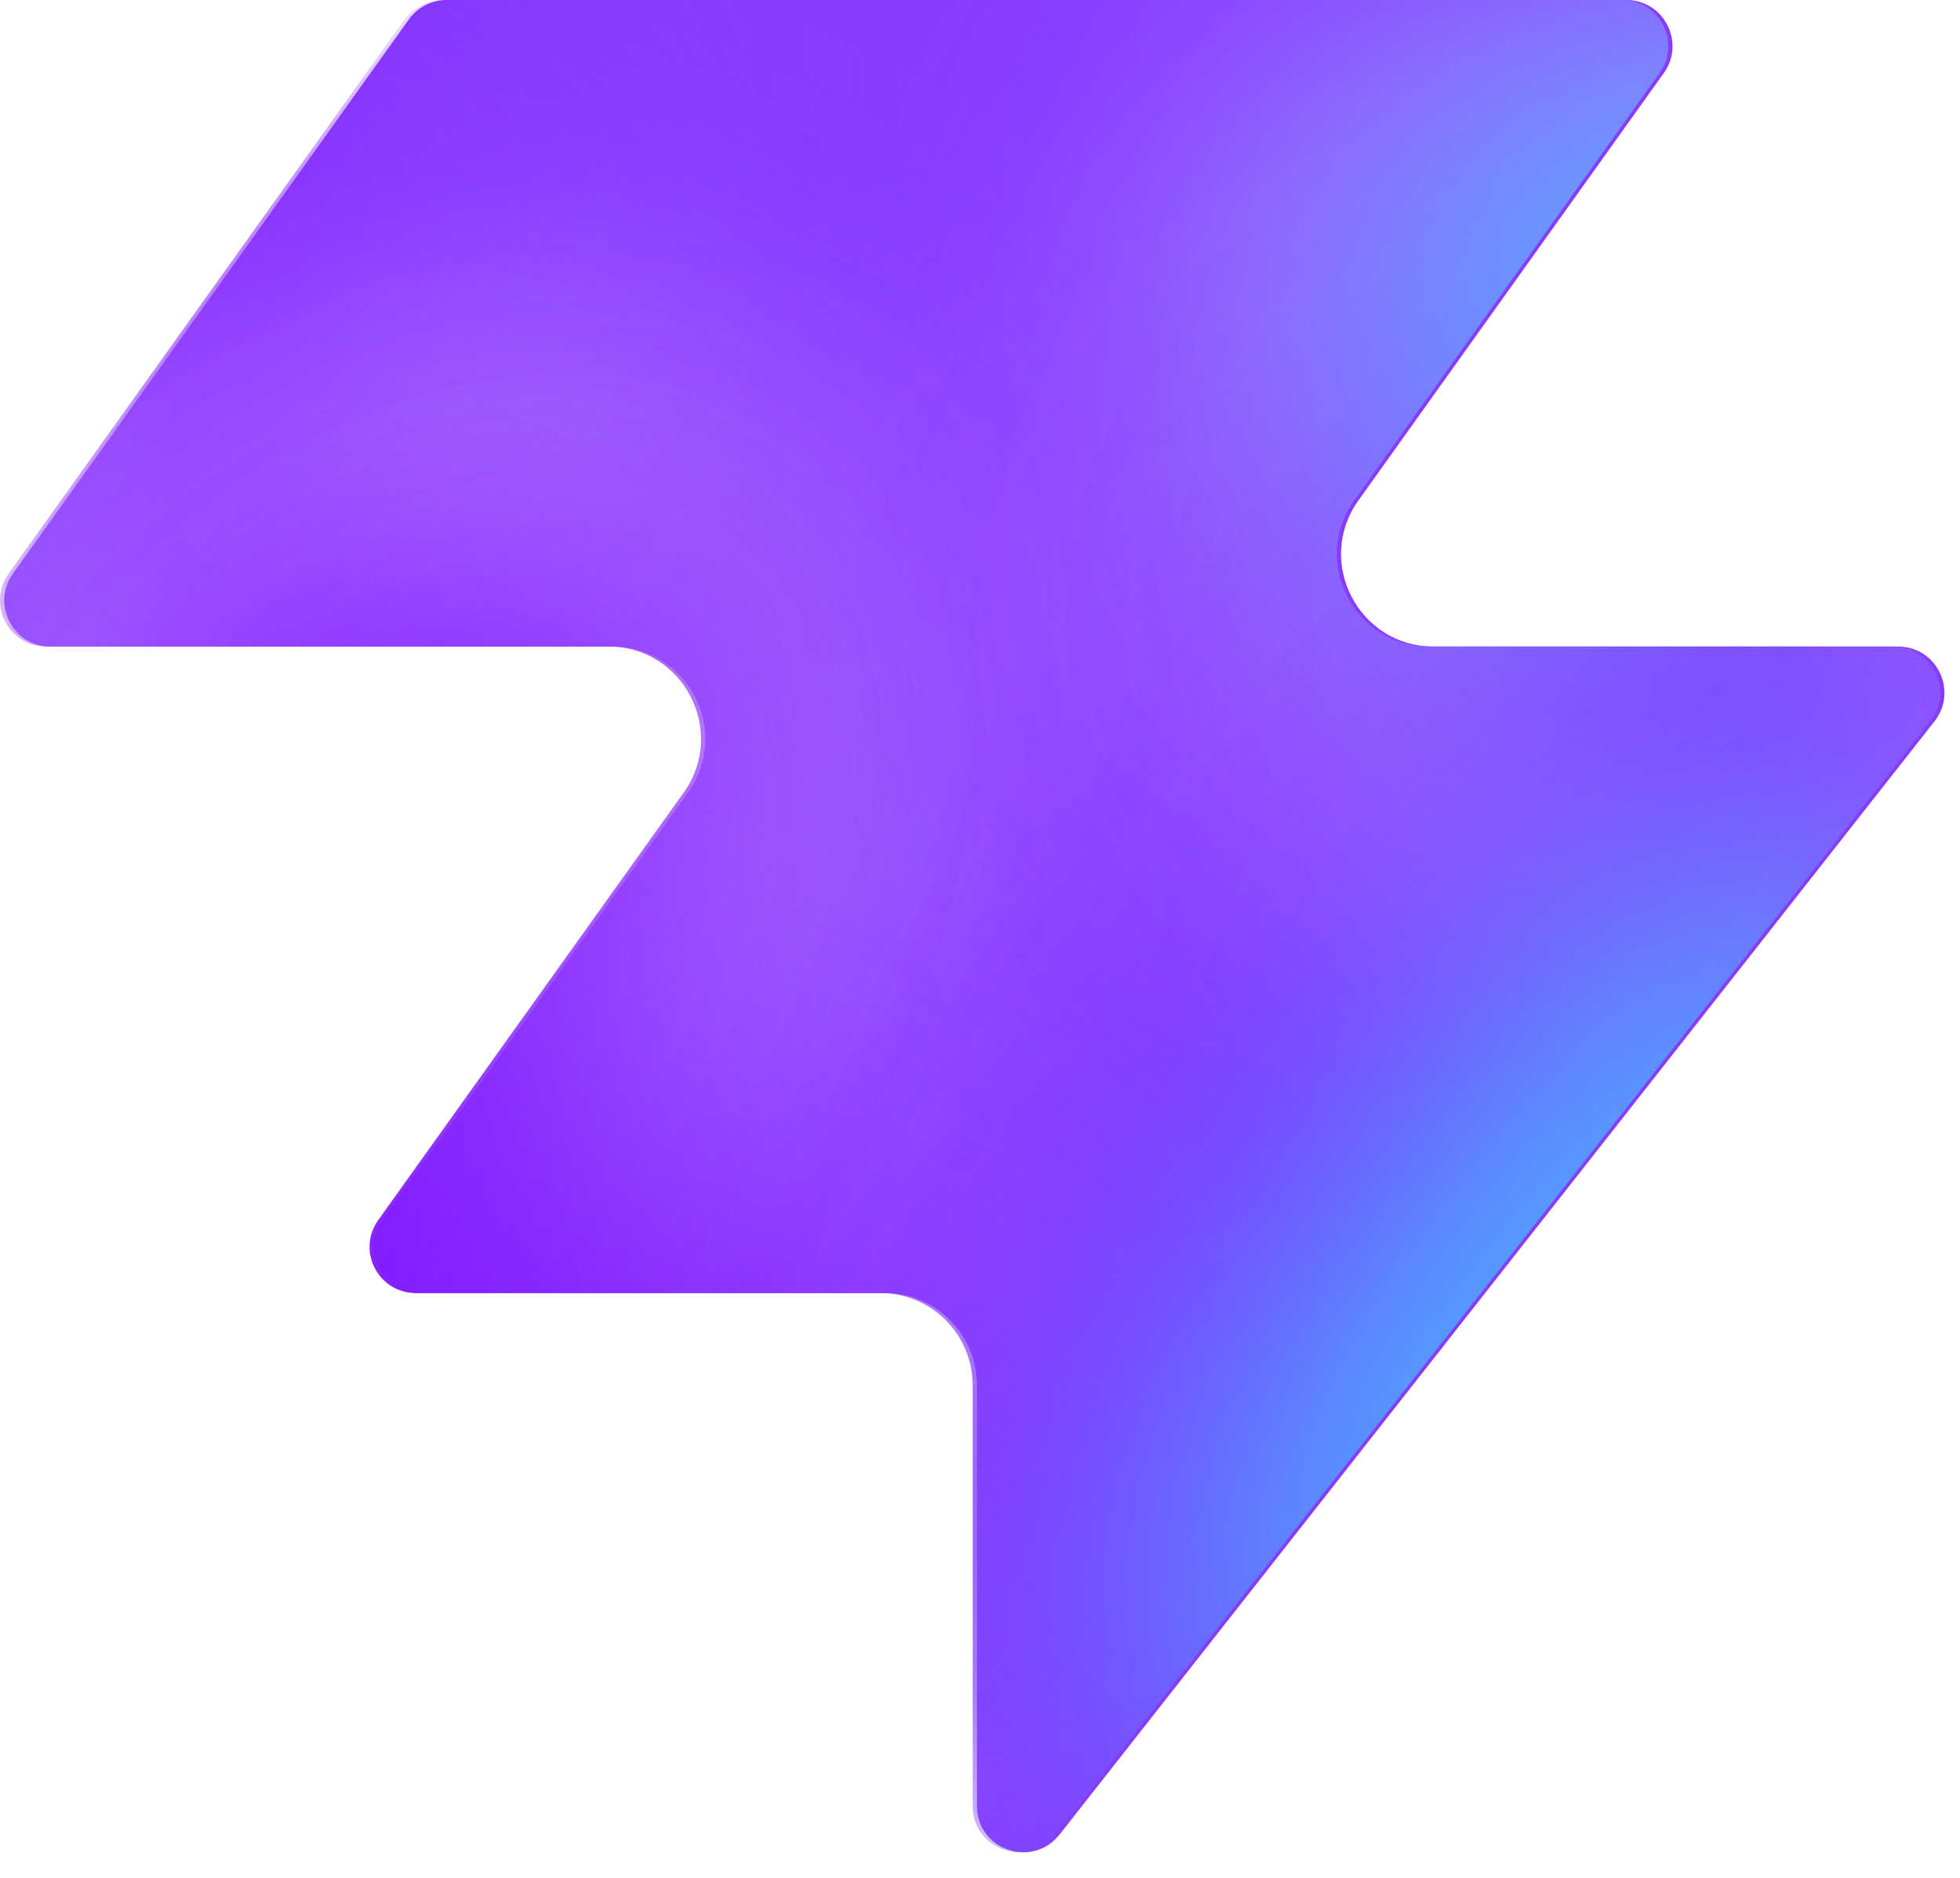
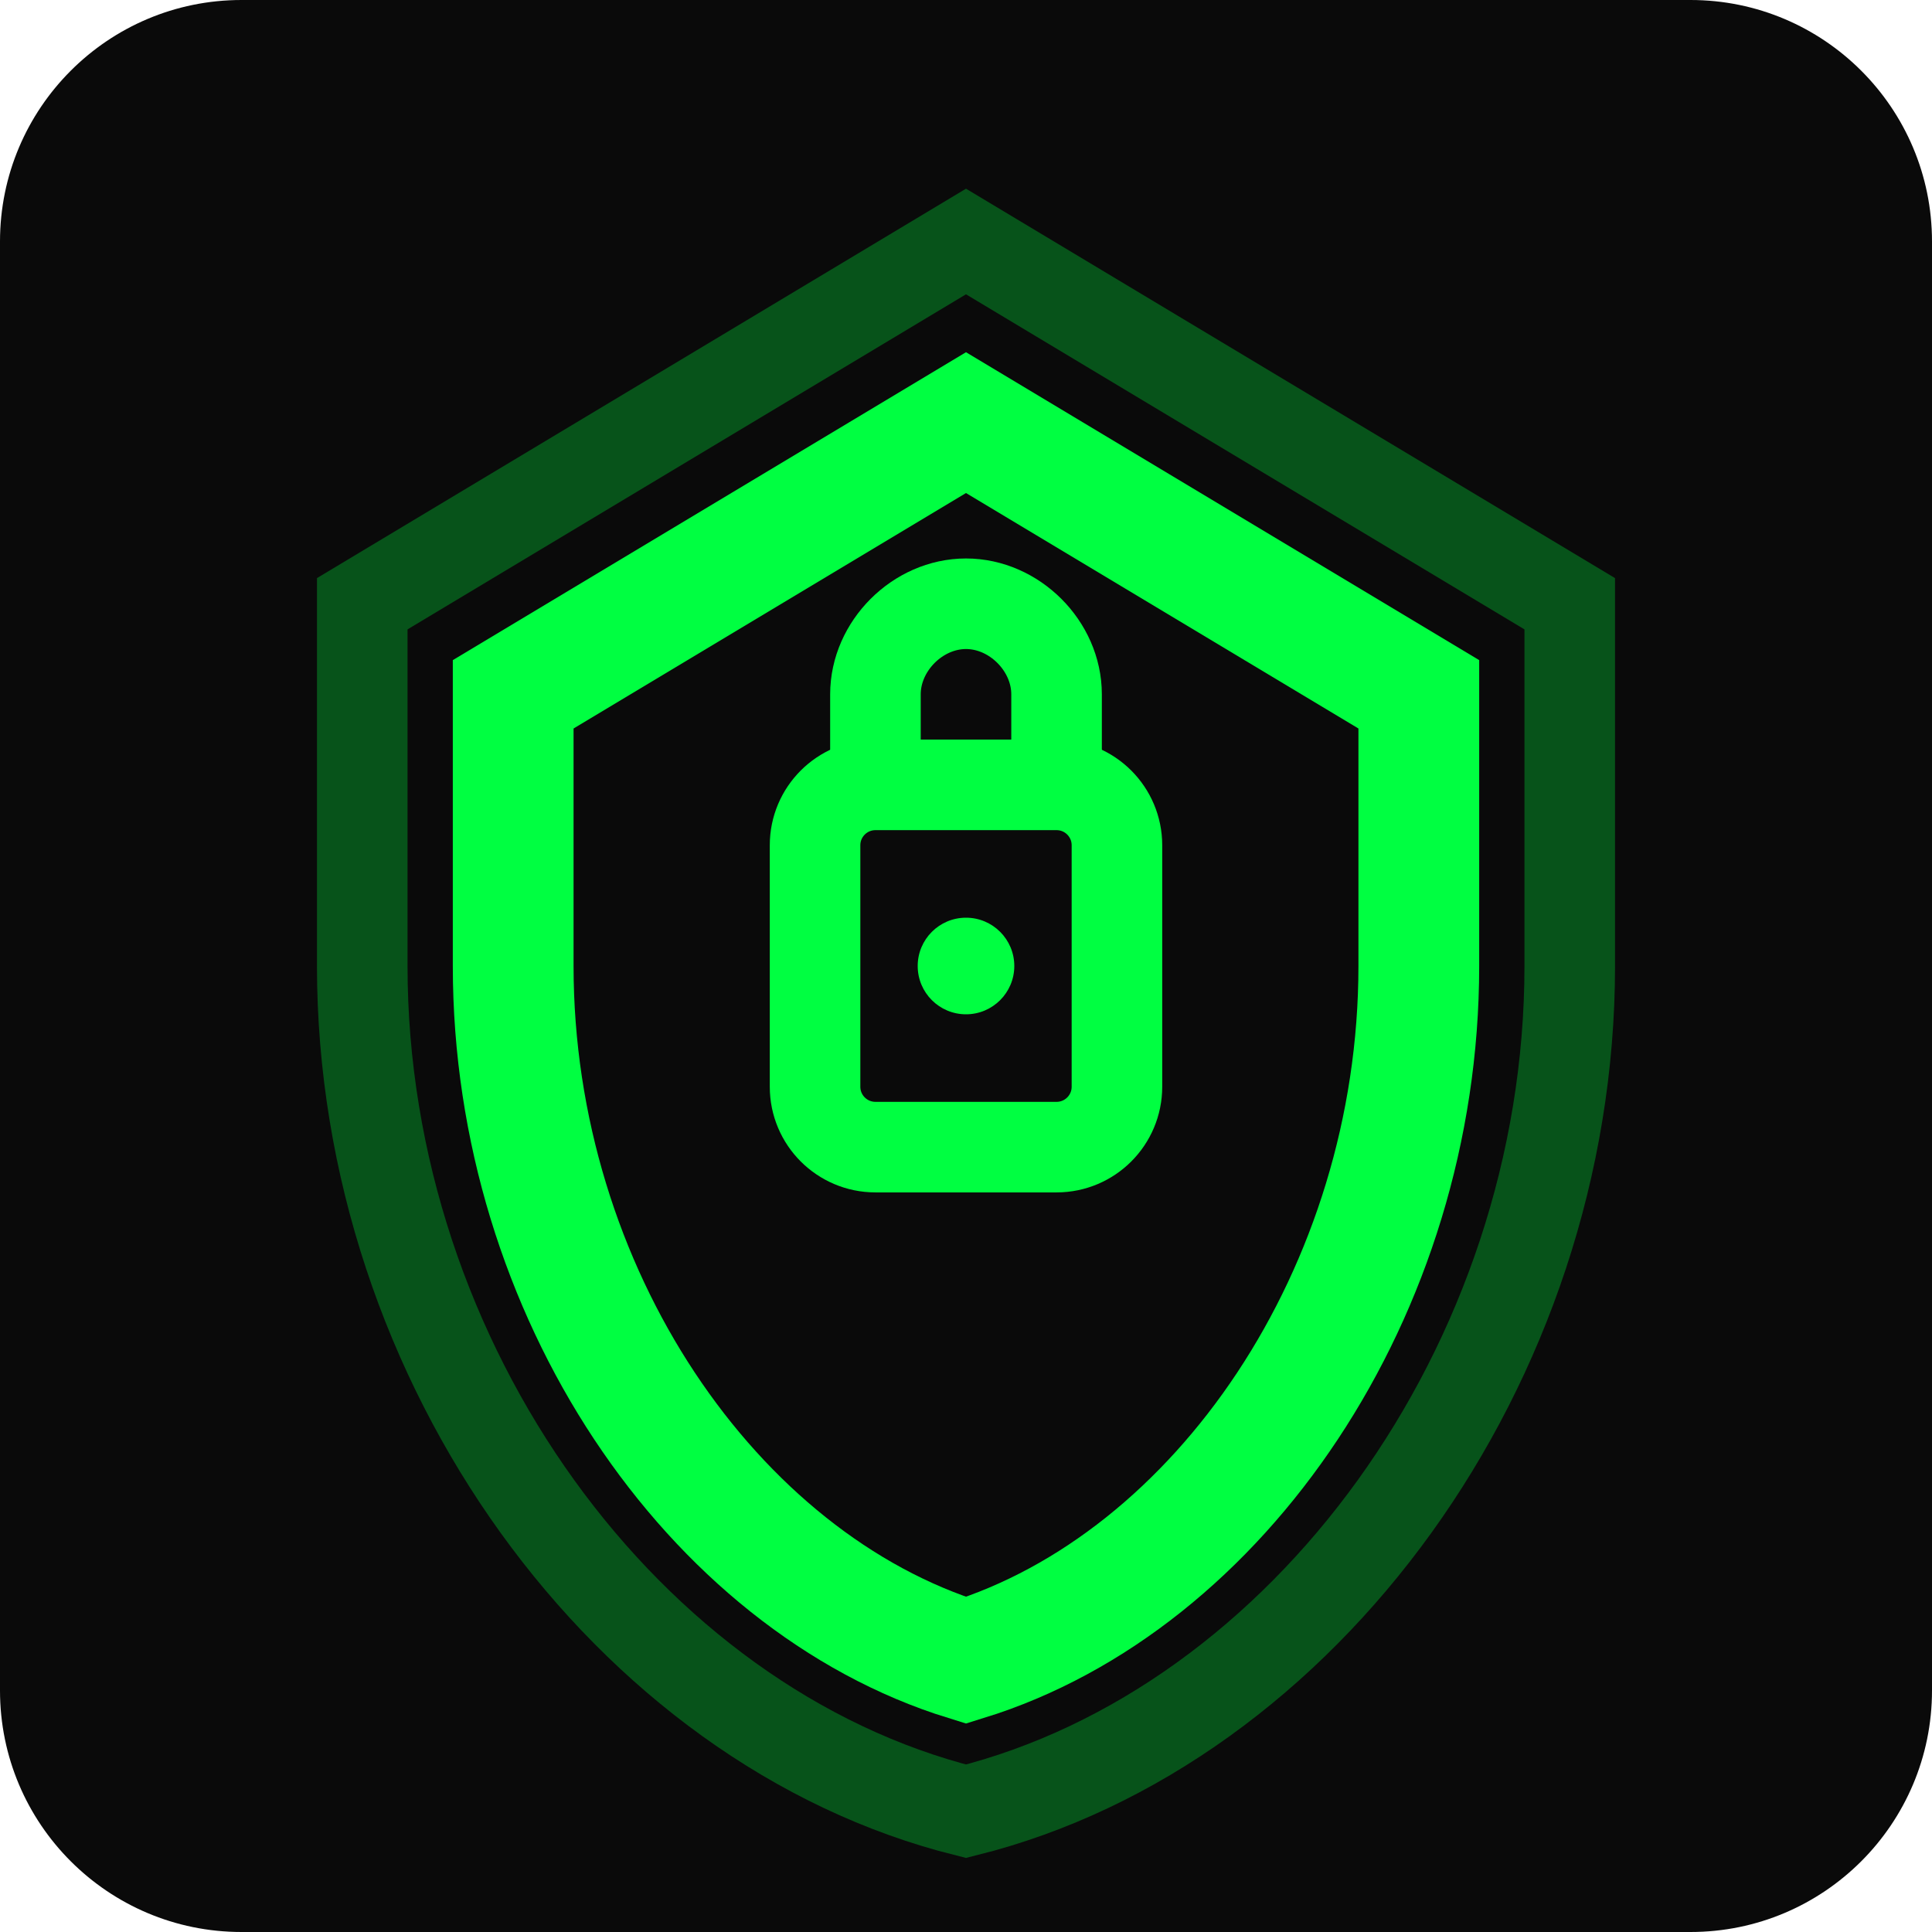
- <svg xmlns="http://www.w3.org/2000/svg" width="48" height="46" fill="none" viewBox="0 0 48 46">
-   <path fill="#863bff" d="M25.946 44.938c-.664.845-2.021.375-2.021-.698V33.937a2.26 2.26 0 0 0-2.262-2.262H10.287c-.92 0-1.456-1.04-.92-1.788l7.48-10.471c1.07-1.497 0-3.578-1.842-3.578H1.237c-.92 0-1.456-1.04-.92-1.788L10.013.474c.214-.297.556-.474.92-.474h28.894c.92 0 1.456 1.04.92 1.788l-7.48 10.471c-1.07 1.498 0 3.579 1.842 3.579h11.377c.943 0 1.473 1.088.89 1.83L25.947 44.94z" style="fill:#863bff;fill:color(display-p3 .525 .23 1);fill-opacity:1" />
-   <mask id="a" width="48" height="46" x="0" y="0" maskUnits="userSpaceOnUse" style="mask-type:alpha">
-     <path fill="#000" d="M25.842 44.938c-.664.844-2.021.375-2.021-.698V33.937a2.26 2.26 0 0 0-2.262-2.262H10.183c-.92 0-1.456-1.04-.92-1.788l7.48-10.471c1.07-1.498 0-3.579-1.842-3.579H1.133c-.92 0-1.456-1.04-.92-1.787L9.91.473c.214-.297.556-.474.92-.474h28.894c.92 0 1.456 1.04.92 1.788l-7.48 10.471c-1.07 1.498 0 3.578 1.842 3.578h11.377c.943 0 1.473 1.088.89 1.832L25.843 44.94z" style="fill:#000;fill-opacity:1" />
-   </mask>
-   <g mask="url(#a)">
-     <g filter="url(#b)">
-       <ellipse cx="5.508" cy="14.704" fill="#ede6ff" rx="5.508" ry="14.704" style="fill:#ede6ff;fill:color(display-p3 .927 .903 1);fill-opacity:1" transform="matrix(.00324 1 1 -.00324 -4.47 31.516)" />
-     </g>
-     <g filter="url(#c)">
-       <ellipse cx="10.399" cy="29.851" fill="#ede6ff" rx="10.399" ry="29.851" style="fill:#ede6ff;fill:color(display-p3 .927 .903 1);fill-opacity:1" transform="matrix(.00324 1 1 -.00324 -39.328 7.883)" />
-     </g>
-     <g filter="url(#d)">
-       <ellipse cx="5.508" cy="30.487" fill="#7e14ff" rx="5.508" ry="30.487" style="fill:#7e14ff;fill:color(display-p3 .492 .077 1);fill-opacity:1" transform="rotate(89.814 -25.913 -14.639)scale(1 -1)" />
-     </g>
-     <g filter="url(#e)">
-       <ellipse cx="5.508" cy="30.599" fill="#7e14ff" rx="5.508" ry="30.599" style="fill:#7e14ff;fill:color(display-p3 .492 .077 1);fill-opacity:1" transform="rotate(89.814 -32.644 -3.334)scale(1 -1)" />
-     </g>
-     <g filter="url(#f)">
-       <ellipse cx="5.508" cy="30.599" fill="#7e14ff" rx="5.508" ry="30.599" style="fill:#7e14ff;fill:color(display-p3 .492 .077 1);fill-opacity:1" transform="matrix(.00324 1 1 -.00324 -34.34 30.47)" />
-     </g>
-     <g filter="url(#g)">
-       <ellipse cx="14.072" cy="22.078" fill="#ede6ff" rx="14.072" ry="22.078" style="fill:#ede6ff;fill:color(display-p3 .927 .903 1);fill-opacity:1" transform="rotate(93.35 24.506 48.493)scale(-1 1)" />
-     </g>
-     <g filter="url(#h)">
-       <ellipse cx="3.47" cy="21.501" fill="#7e14ff" rx="3.47" ry="21.501" style="fill:#7e14ff;fill:color(display-p3 .492 .077 1);fill-opacity:1" transform="rotate(89.009 28.708 47.59)scale(-1 1)" />
-     </g>
-     <g filter="url(#i)">
-       <ellipse cx="3.47" cy="21.501" fill="#7e14ff" rx="3.47" ry="21.501" style="fill:#7e14ff;fill:color(display-p3 .492 .077 1);fill-opacity:1" transform="rotate(89.009 28.708 47.59)scale(-1 1)" />
-     </g>
-     <g filter="url(#j)">
-       <ellipse cx=".387" cy="8.972" fill="#7e14ff" rx="4.407" ry="29.108" style="fill:#7e14ff;fill:color(display-p3 .492 .077 1);fill-opacity:1" transform="rotate(39.51 .387 8.972)" />
-     </g>
-     <g filter="url(#k)">
-       <ellipse cx="47.523" cy="-6.092" fill="#7e14ff" rx="4.407" ry="29.108" style="fill:#7e14ff;fill:color(display-p3 .492 .077 1);fill-opacity:1" transform="rotate(37.892 47.523 -6.092)" />
-     </g>
-     <g filter="url(#l)">
-       <ellipse cx="41.412" cy="6.333" fill="#47bfff" rx="5.971" ry="9.665" style="fill:#47bfff;fill:color(display-p3 .28 .748 1);fill-opacity:1" transform="rotate(37.892 41.412 6.333)" />
-     </g>
-     <g filter="url(#m)">
-       <ellipse cx="-1.879" cy="38.332" fill="#7e14ff" rx="4.407" ry="29.108" style="fill:#7e14ff;fill:color(display-p3 .492 .077 1);fill-opacity:1" transform="rotate(37.892 -1.88 38.332)" />
-     </g>
-     <g filter="url(#n)">
-       <ellipse cx="-1.879" cy="38.332" fill="#7e14ff" rx="4.407" ry="29.108" style="fill:#7e14ff;fill:color(display-p3 .492 .077 1);fill-opacity:1" transform="rotate(37.892 -1.88 38.332)" />
-     </g>
-     <g filter="url(#o)">
-       <ellipse cx="35.651" cy="29.907" fill="#7e14ff" rx="4.407" ry="29.108" style="fill:#7e14ff;fill:color(display-p3 .492 .077 1);fill-opacity:1" transform="rotate(37.892 35.651 29.907)" />
-     </g>
-     <g filter="url(#p)">
-       <ellipse cx="38.418" cy="32.4" fill="#47bfff" rx="5.971" ry="15.297" style="fill:#47bfff;fill:color(display-p3 .28 .748 1);fill-opacity:1" transform="rotate(37.892 38.418 32.4)" />
-     </g>
-   </g>
-   <defs>
-     <filter id="b" width="60.045" height="41.654" x="-19.77" y="16.149" color-interpolation-filters="sRGB" filterUnits="userSpaceOnUse">
-       <feFlood flood-opacity="0" result="BackgroundImageFix" />
-       <feBlend in="SourceGraphic" in2="BackgroundImageFix" result="shape" />
-       <feGaussianBlur result="effect1_foregroundBlur_2002_17158" stdDeviation="7.659" />
-     </filter>
-     <filter id="c" width="90.34" height="51.437" x="-54.613" y="-7.533" color-interpolation-filters="sRGB" filterUnits="userSpaceOnUse">
-       <feFlood flood-opacity="0" result="BackgroundImageFix" />
-       <feBlend in="SourceGraphic" in2="BackgroundImageFix" result="shape" />
-       <feGaussianBlur result="effect1_foregroundBlur_2002_17158" stdDeviation="7.659" />
-     </filter>
-     <filter id="d" width="79.355" height="29.4" x="-49.64" y="2.03" color-interpolation-filters="sRGB" filterUnits="userSpaceOnUse">
-       <feFlood flood-opacity="0" result="BackgroundImageFix" />
-       <feBlend in="SourceGraphic" in2="BackgroundImageFix" result="shape" />
-       <feGaussianBlur result="effect1_foregroundBlur_2002_17158" stdDeviation="4.596" />
-     </filter>
-     <filter id="e" width="79.579" height="29.4" x="-45.045" y="20.029" color-interpolation-filters="sRGB" filterUnits="userSpaceOnUse">
-       <feFlood flood-opacity="0" result="BackgroundImageFix" />
-       <feBlend in="SourceGraphic" in2="BackgroundImageFix" result="shape" />
-       <feGaussianBlur result="effect1_foregroundBlur_2002_17158" stdDeviation="4.596" />
-     </filter>
-     <filter id="f" width="79.579" height="29.4" x="-43.513" y="21.178" color-interpolation-filters="sRGB" filterUnits="userSpaceOnUse">
-       <feFlood flood-opacity="0" result="BackgroundImageFix" />
-       <feBlend in="SourceGraphic" in2="BackgroundImageFix" result="shape" />
-       <feGaussianBlur result="effect1_foregroundBlur_2002_17158" stdDeviation="4.596" />
-     </filter>
-     <filter id="g" width="74.749" height="58.852" x="15.756" y="-17.901" color-interpolation-filters="sRGB" filterUnits="userSpaceOnUse">
-       <feFlood flood-opacity="0" result="BackgroundImageFix" />
-       <feBlend in="SourceGraphic" in2="BackgroundImageFix" result="shape" />
-       <feGaussianBlur result="effect1_foregroundBlur_2002_17158" stdDeviation="7.659" />
-     </filter>
-     <filter id="h" width="61.377" height="25.362" x="23.548" y="2.284" color-interpolation-filters="sRGB" filterUnits="userSpaceOnUse">
-       <feFlood flood-opacity="0" result="BackgroundImageFix" />
-       <feBlend in="SourceGraphic" in2="BackgroundImageFix" result="shape" />
-       <feGaussianBlur result="effect1_foregroundBlur_2002_17158" stdDeviation="4.596" />
-     </filter>
-     <filter id="i" width="61.377" height="25.362" x="23.548" y="2.284" color-interpolation-filters="sRGB" filterUnits="userSpaceOnUse">
-       <feFlood flood-opacity="0" result="BackgroundImageFix" />
-       <feBlend in="SourceGraphic" in2="BackgroundImageFix" result="shape" />
-       <feGaussianBlur result="effect1_foregroundBlur_2002_17158" stdDeviation="4.596" />
-     </filter>
-     <filter id="j" width="56.045" height="63.649" x="-27.636" y="-22.853" color-interpolation-filters="sRGB" filterUnits="userSpaceOnUse">
-       <feFlood flood-opacity="0" result="BackgroundImageFix" />
-       <feBlend in="SourceGraphic" in2="BackgroundImageFix" result="shape" />
-       <feGaussianBlur result="effect1_foregroundBlur_2002_17158" stdDeviation="4.596" />
-     </filter>
-     <filter id="k" width="54.814" height="64.646" x="20.116" y="-38.415" color-interpolation-filters="sRGB" filterUnits="userSpaceOnUse">
-       <feFlood flood-opacity="0" result="BackgroundImageFix" />
-       <feBlend in="SourceGraphic" in2="BackgroundImageFix" result="shape" />
-       <feGaussianBlur result="effect1_foregroundBlur_2002_17158" stdDeviation="4.596" />
-     </filter>
-     <filter id="l" width="33.541" height="35.313" x="24.641" y="-11.323" color-interpolation-filters="sRGB" filterUnits="userSpaceOnUse">
-       <feFlood flood-opacity="0" result="BackgroundImageFix" />
-       <feBlend in="SourceGraphic" in2="BackgroundImageFix" result="shape" />
-       <feGaussianBlur result="effect1_foregroundBlur_2002_17158" stdDeviation="4.596" />
-     </filter>
-     <filter id="m" width="54.814" height="64.646" x="-29.286" y="6.009" color-interpolation-filters="sRGB" filterUnits="userSpaceOnUse">
-       <feFlood flood-opacity="0" result="BackgroundImageFix" />
-       <feBlend in="SourceGraphic" in2="BackgroundImageFix" result="shape" />
-       <feGaussianBlur result="effect1_foregroundBlur_2002_17158" stdDeviation="4.596" />
-     </filter>
-     <filter id="n" width="54.814" height="64.646" x="-29.286" y="6.009" color-interpolation-filters="sRGB" filterUnits="userSpaceOnUse">
-       <feFlood flood-opacity="0" result="BackgroundImageFix" />
-       <feBlend in="SourceGraphic" in2="BackgroundImageFix" result="shape" />
-       <feGaussianBlur result="effect1_foregroundBlur_2002_17158" stdDeviation="4.596" />
-     </filter>
-     <filter id="o" width="54.814" height="64.646" x="8.244" y="-2.416" color-interpolation-filters="sRGB" filterUnits="userSpaceOnUse">
-       <feFlood flood-opacity="0" result="BackgroundImageFix" />
-       <feBlend in="SourceGraphic" in2="BackgroundImageFix" result="shape" />
-       <feGaussianBlur result="effect1_foregroundBlur_2002_17158" stdDeviation="4.596" />
-     </filter>
-     <filter id="p" width="39.409" height="43.623" x="18.713" y="10.588" color-interpolation-filters="sRGB" filterUnits="userSpaceOnUse">
-       <feFlood flood-opacity="0" result="BackgroundImageFix" />
-       <feBlend in="SourceGraphic" in2="BackgroundImageFix" result="shape" />
-       <feGaussianBlur result="effect1_foregroundBlur_2002_17158" stdDeviation="4.596" />
-     </filter>
-   </defs>
+ <svg xmlns="http://www.w3.org/2000/svg" viewBox="0 0 32 32">
+   <rect width="32" height="32" rx="4" fill="#0a0a0a" />
+   <path d="M16 4 L6 10 L6 16 C6 22.6 10.4 28.6 16 30 C21.6 28.6 26 22.6 26 16 L26 10 Z" fill="none" stroke="#00ff41" stroke-width="1.5" opacity="0.3" />
+   <path d="M16 7 L8.5 11.5 L8.5 16 C8.5 21.4 11.8 26.2 16 27.5 C20.2 26.2 23.5 21.4 23.5 16 L23.5 11.5 Z" fill="none" stroke="#00ff41" stroke-width="2" />
+   <rect x="13.5" y="13" width="5" height="6" rx="1" fill="none" stroke="#00ff41" stroke-width="1.5" />
+   <path d="M14.5 13 L14.5 11.5 C14.5 10.7 15.2 10 16 10 C16.8 10 17.5 10.7 17.5 11.5 L17.5 13" fill="none" stroke="#00ff41" stroke-width="1.5" />
+   <circle cx="16" cy="16" r="0.8" fill="#00ff41" />
</svg>
